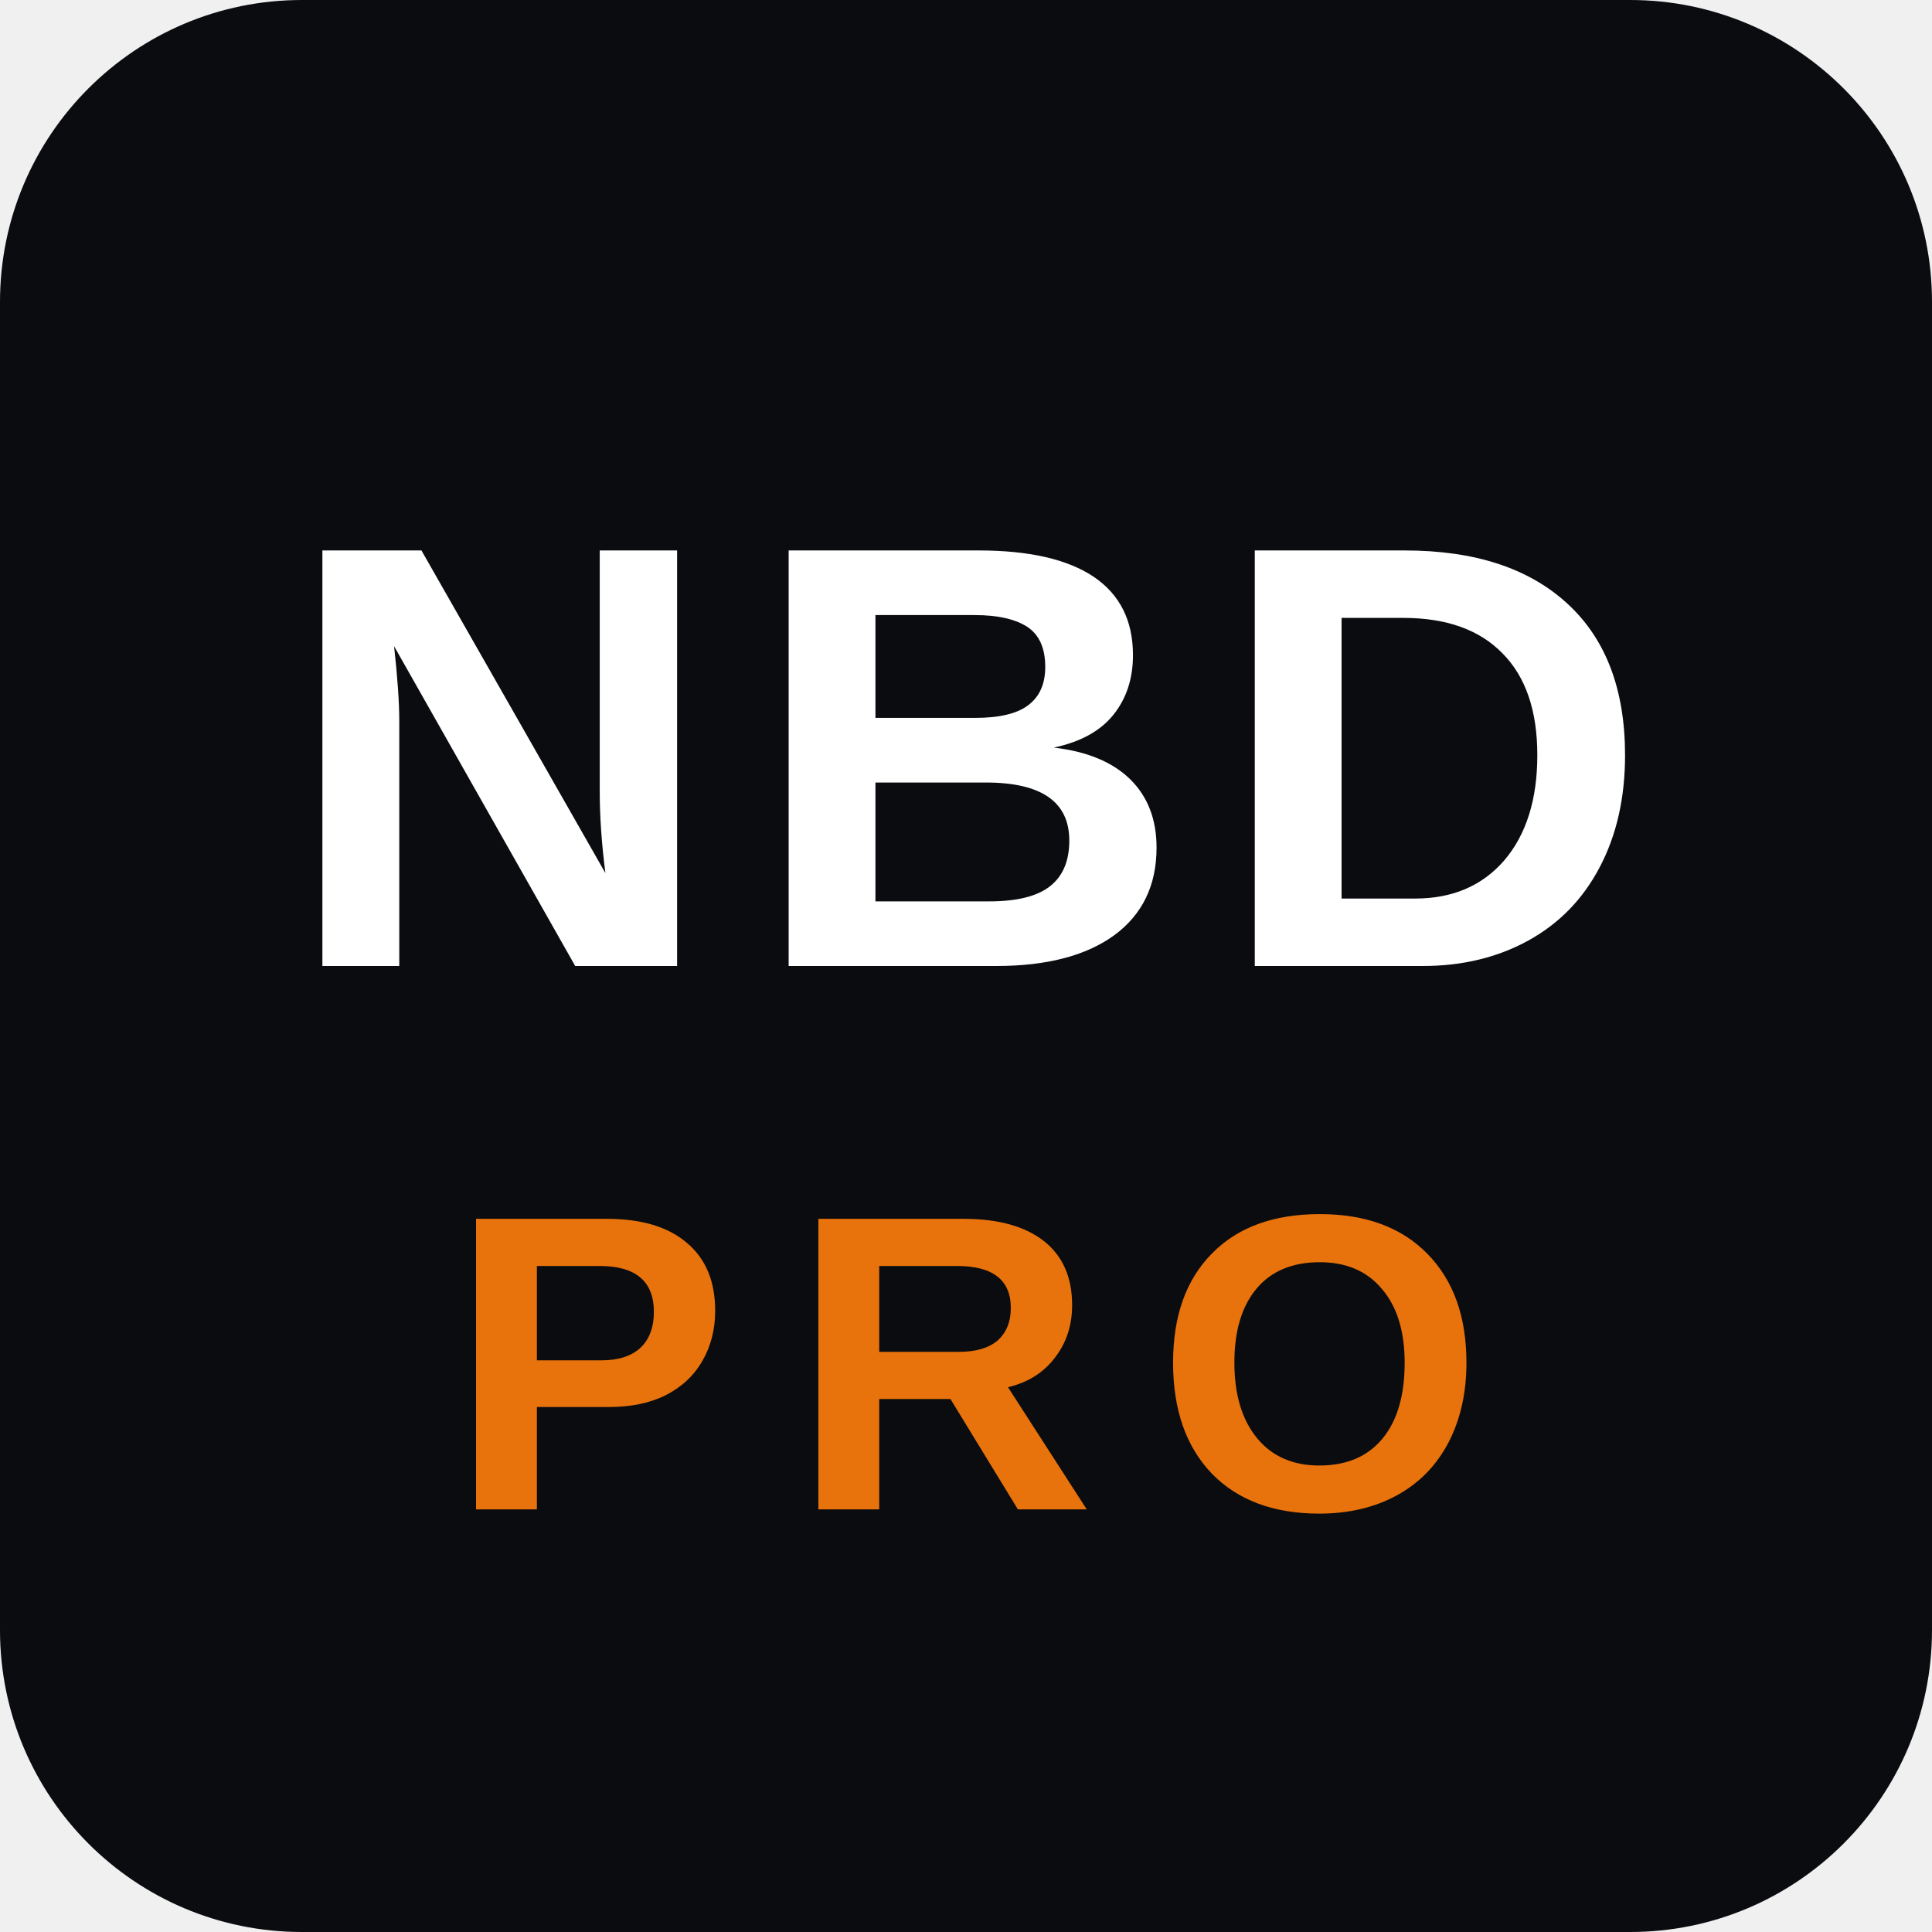
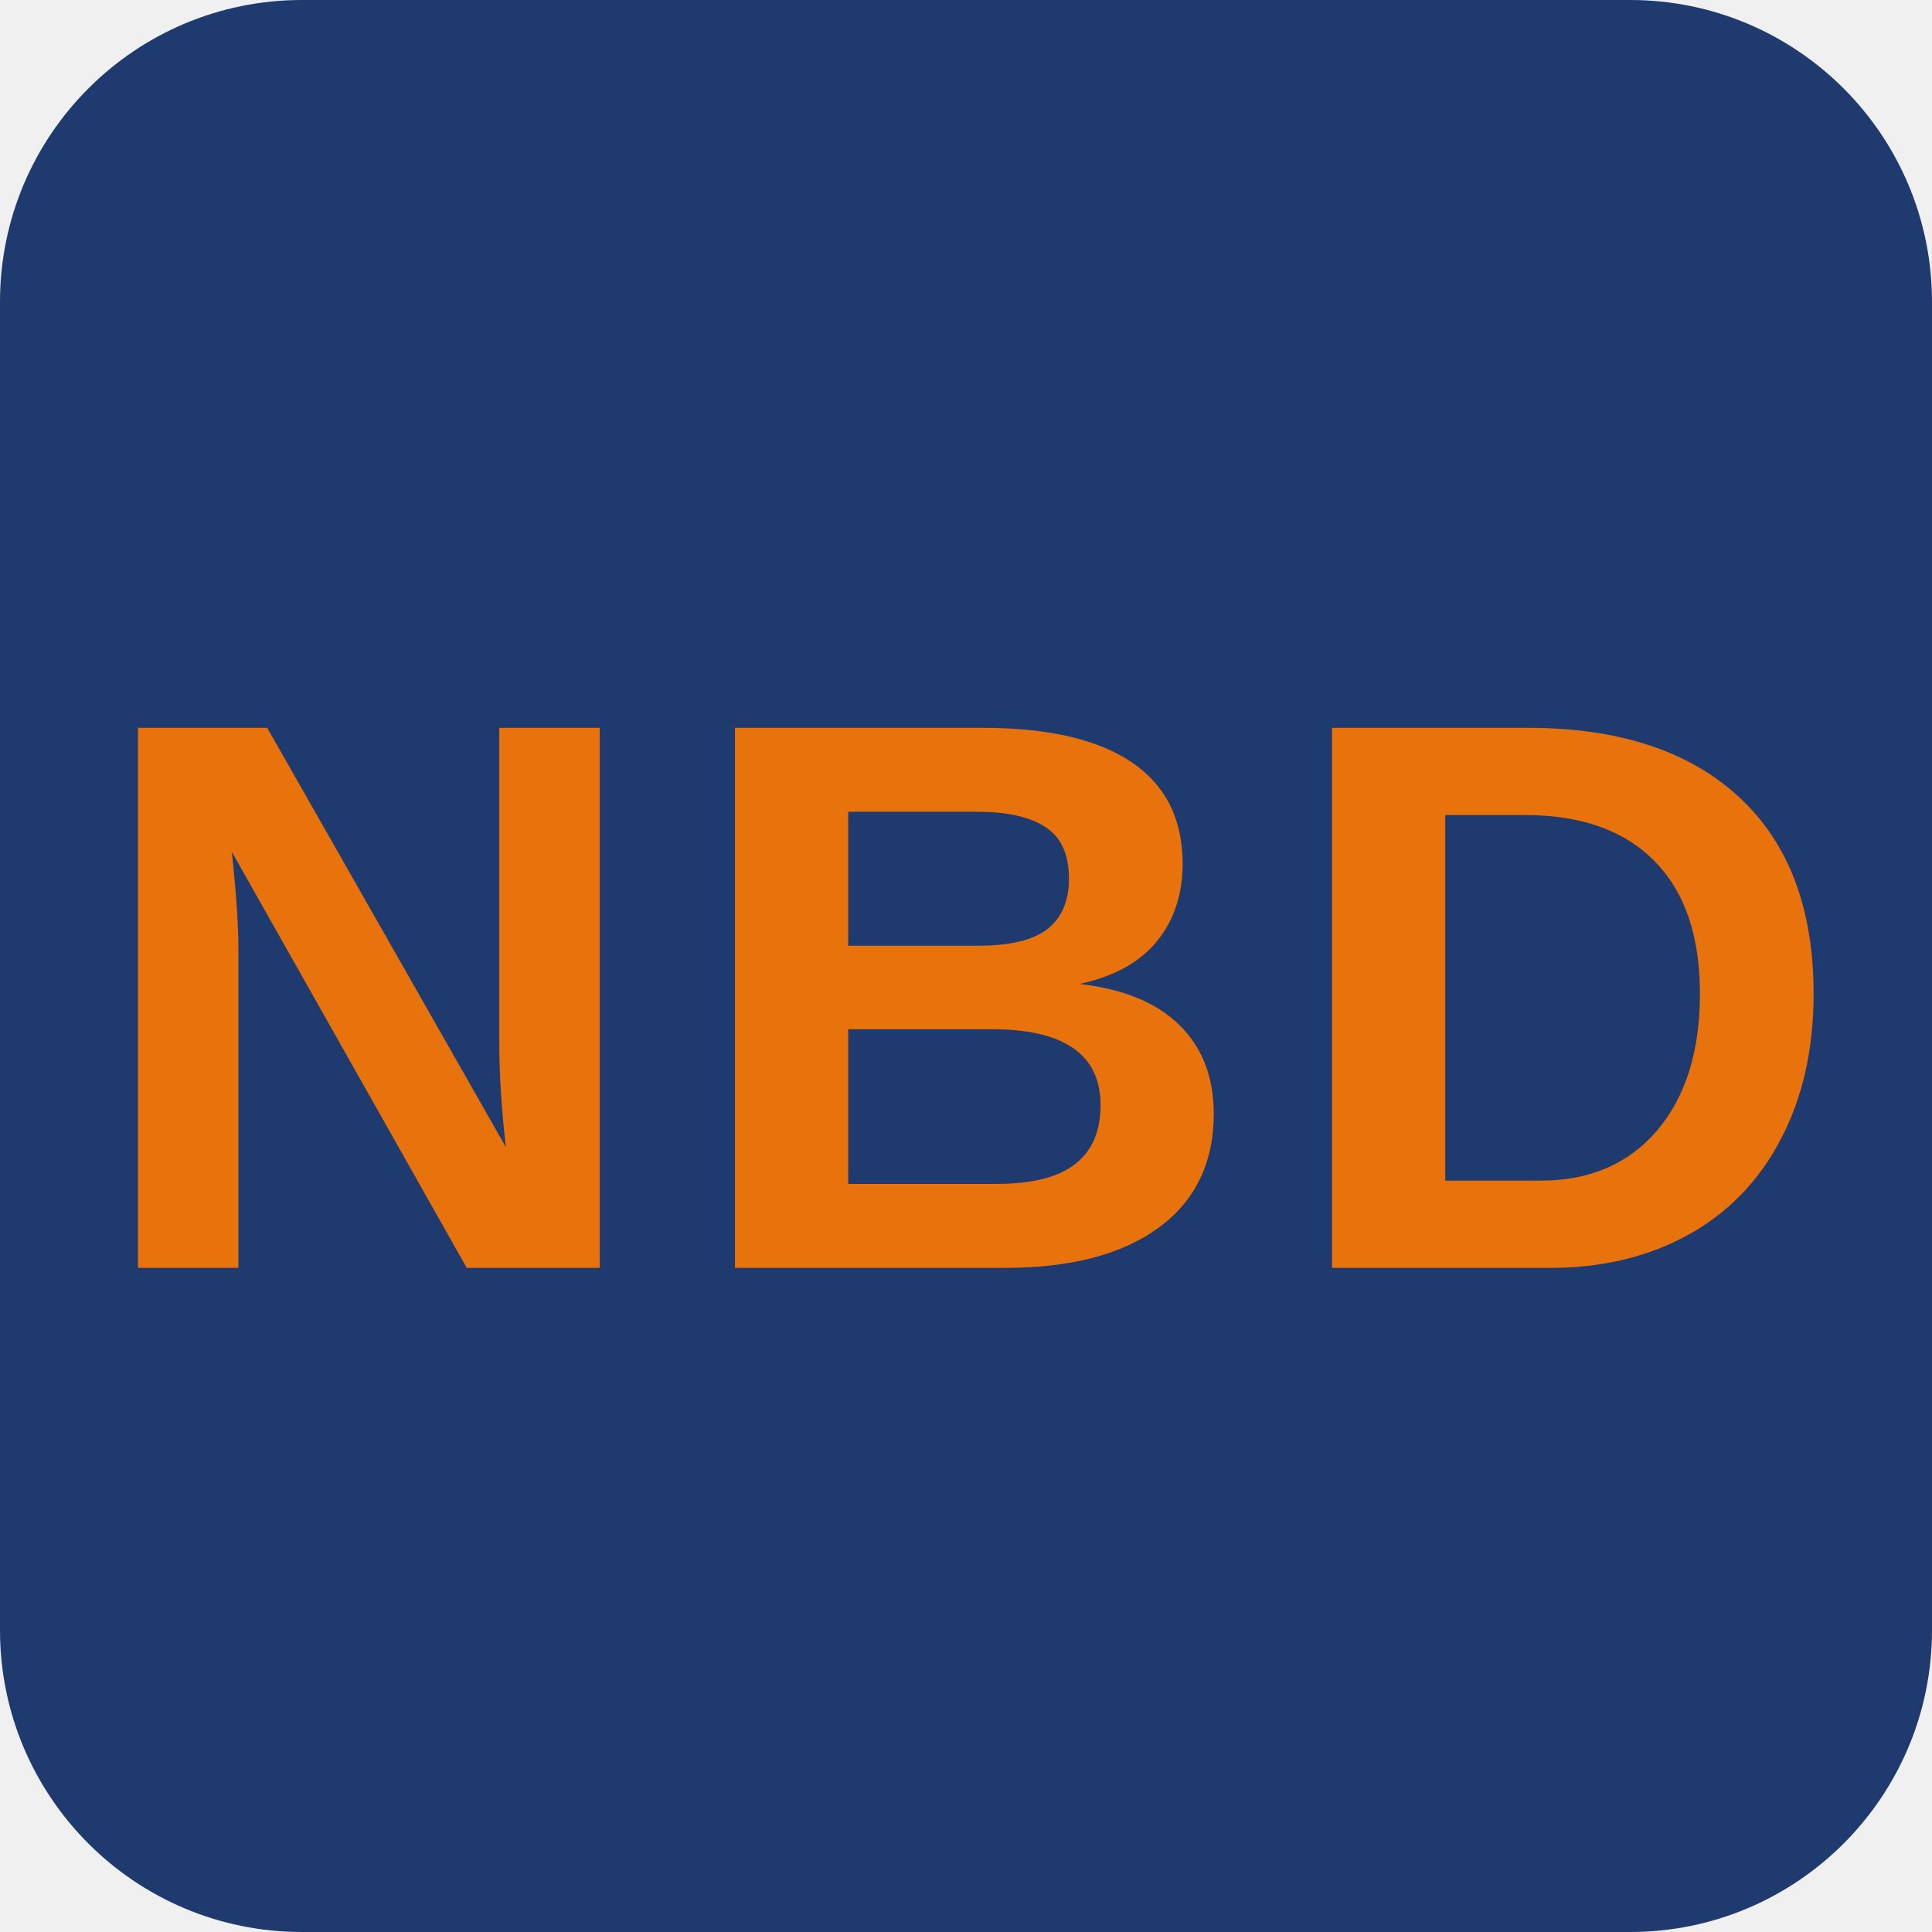
<svg xmlns="http://www.w3.org/2000/svg" viewBox="0 0 64 64">
-   <rect width="64" height="64" rx="10" fill="#0A0C0F" />
-   <text x="32" y="32" text-anchor="middle" font-family="Arial Black, Arial, sans-serif" font-weight="900" font-size="20" fill="#FFFFFF" letter-spacing="1">NBD</text>
-   <text x="32" y="50" text-anchor="middle" font-family="Arial Black, Arial, sans-serif" font-weight="900" font-size="14" fill="#e8720c" letter-spacing="2">PRO</text>
+   <rect width="64" height="64" rx="10" fill="#1e3a6e" />
+   <text x="32" y="42" text-anchor="middle" font-family="Arial Black, Arial, sans-serif" font-weight="900" font-size="26" fill="#e8720c" letter-spacing="1">NBD</text>
</svg>
